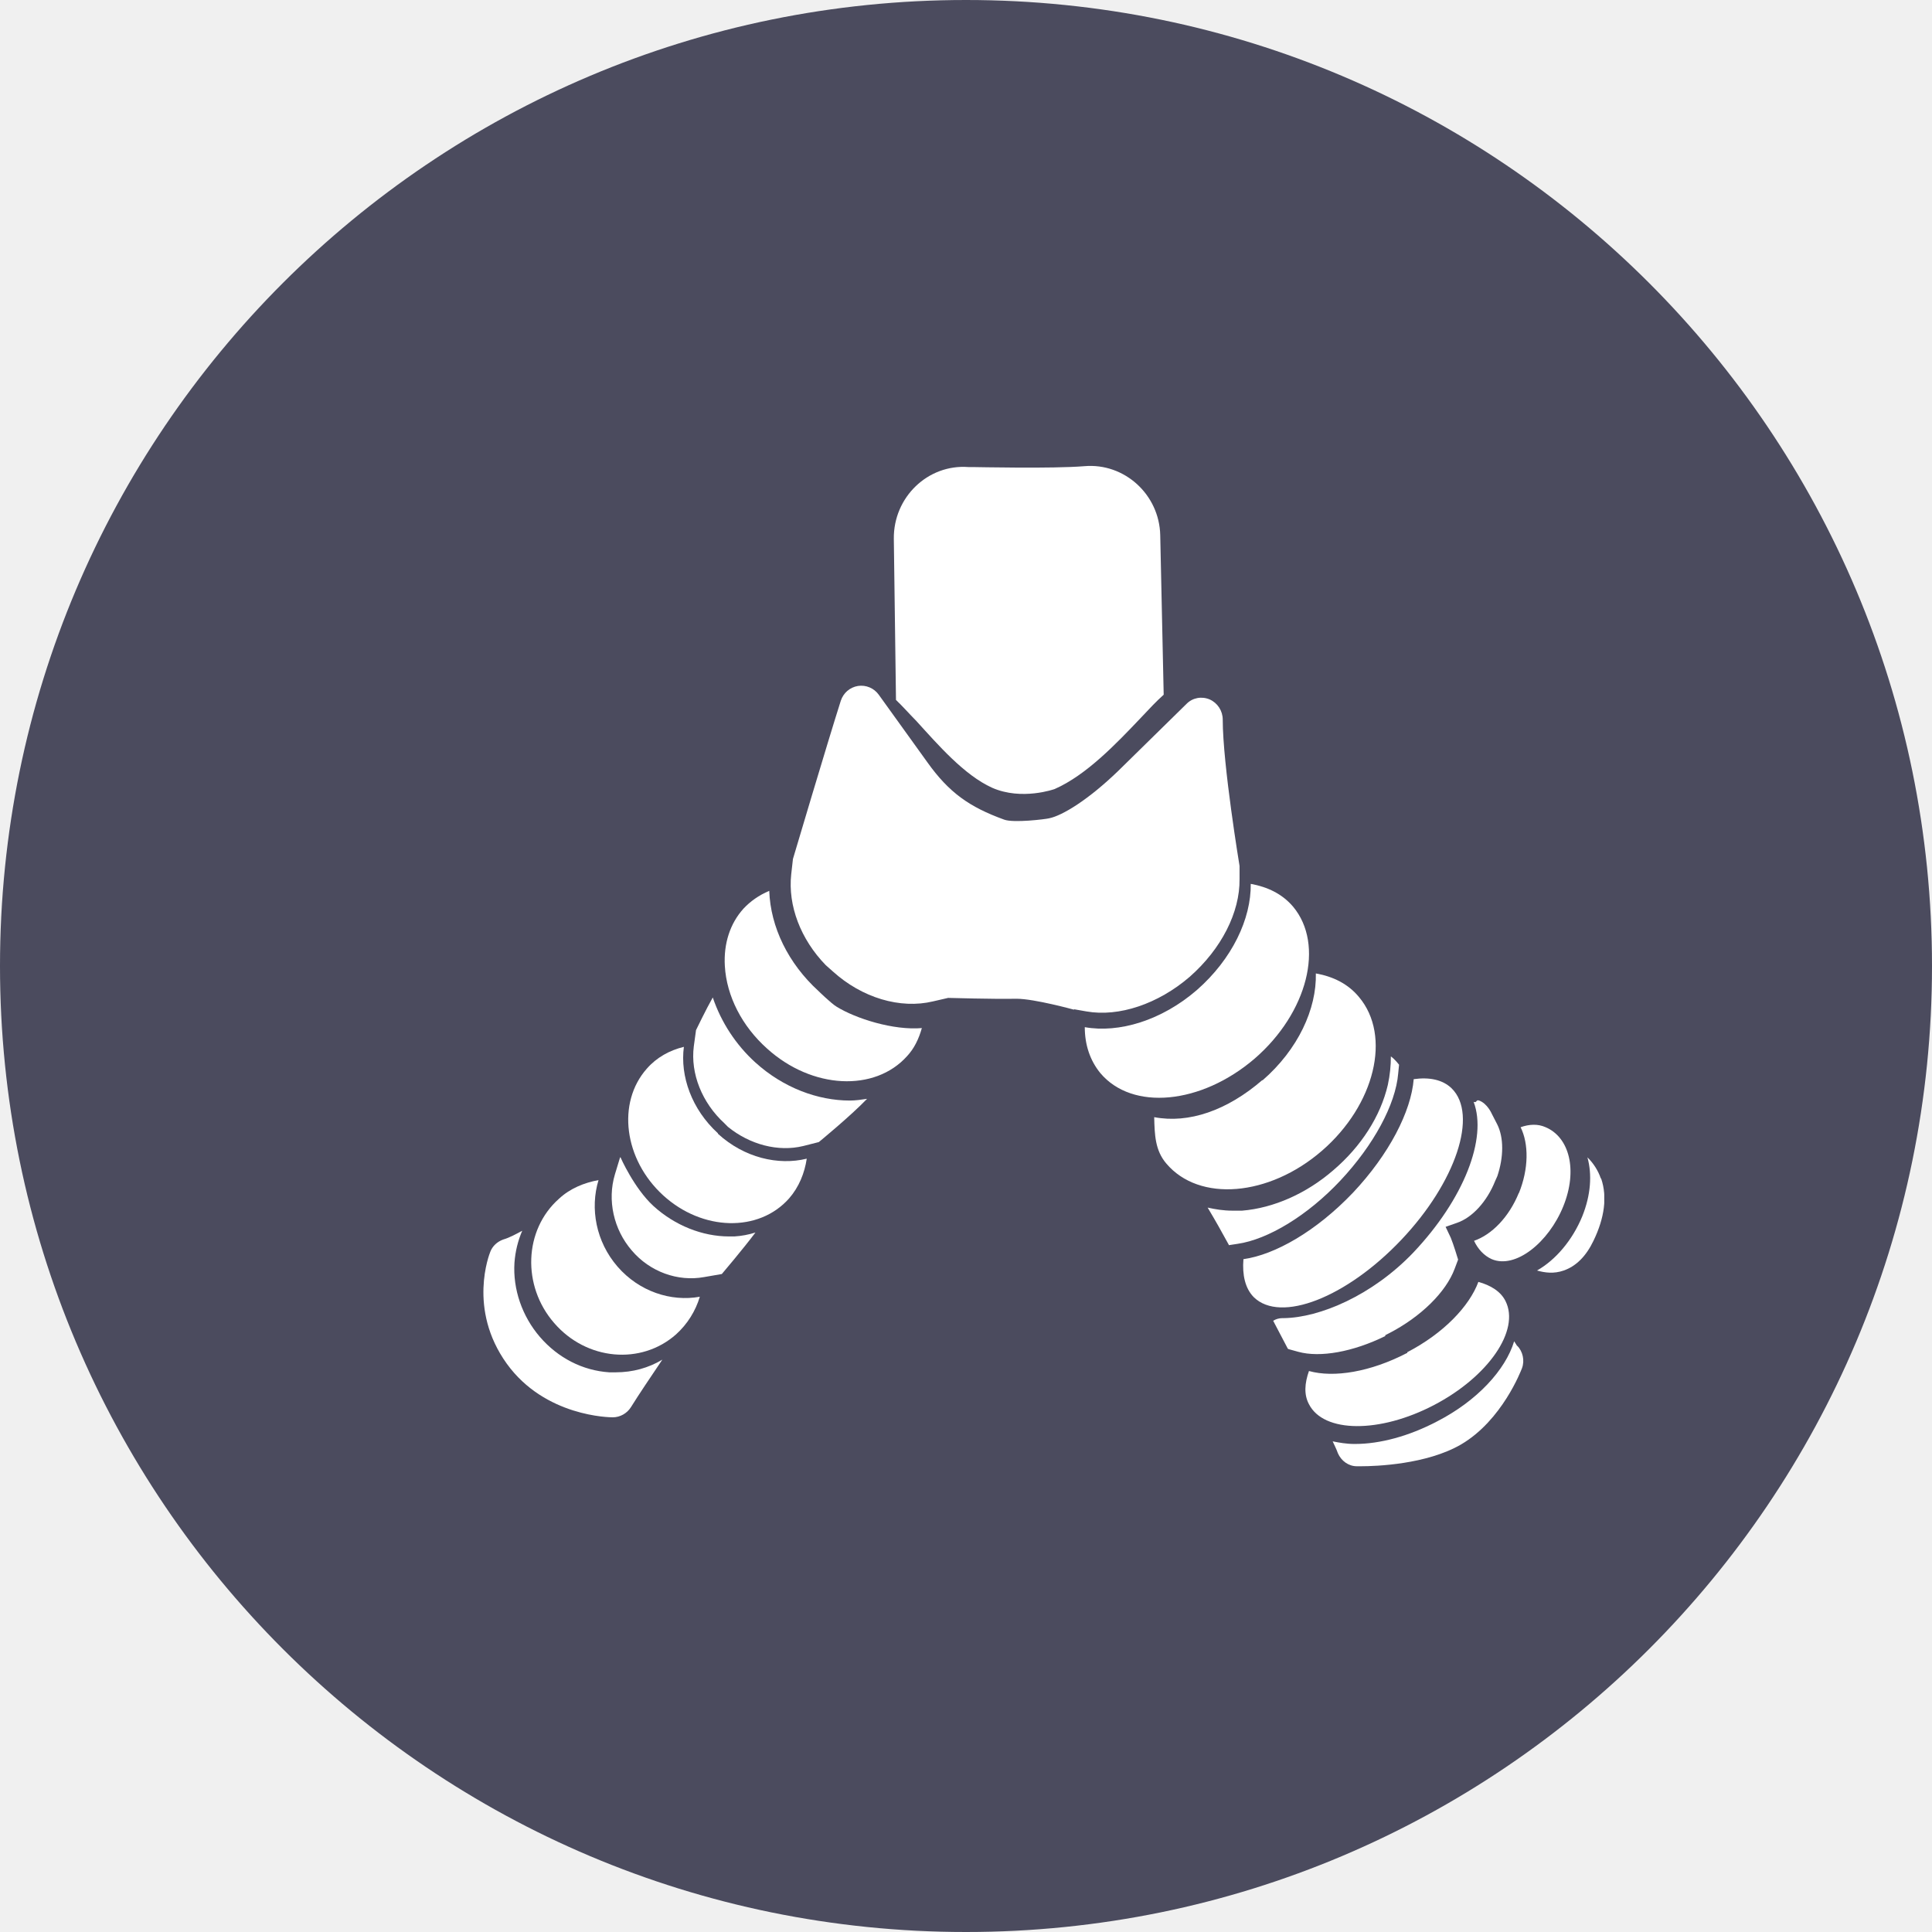
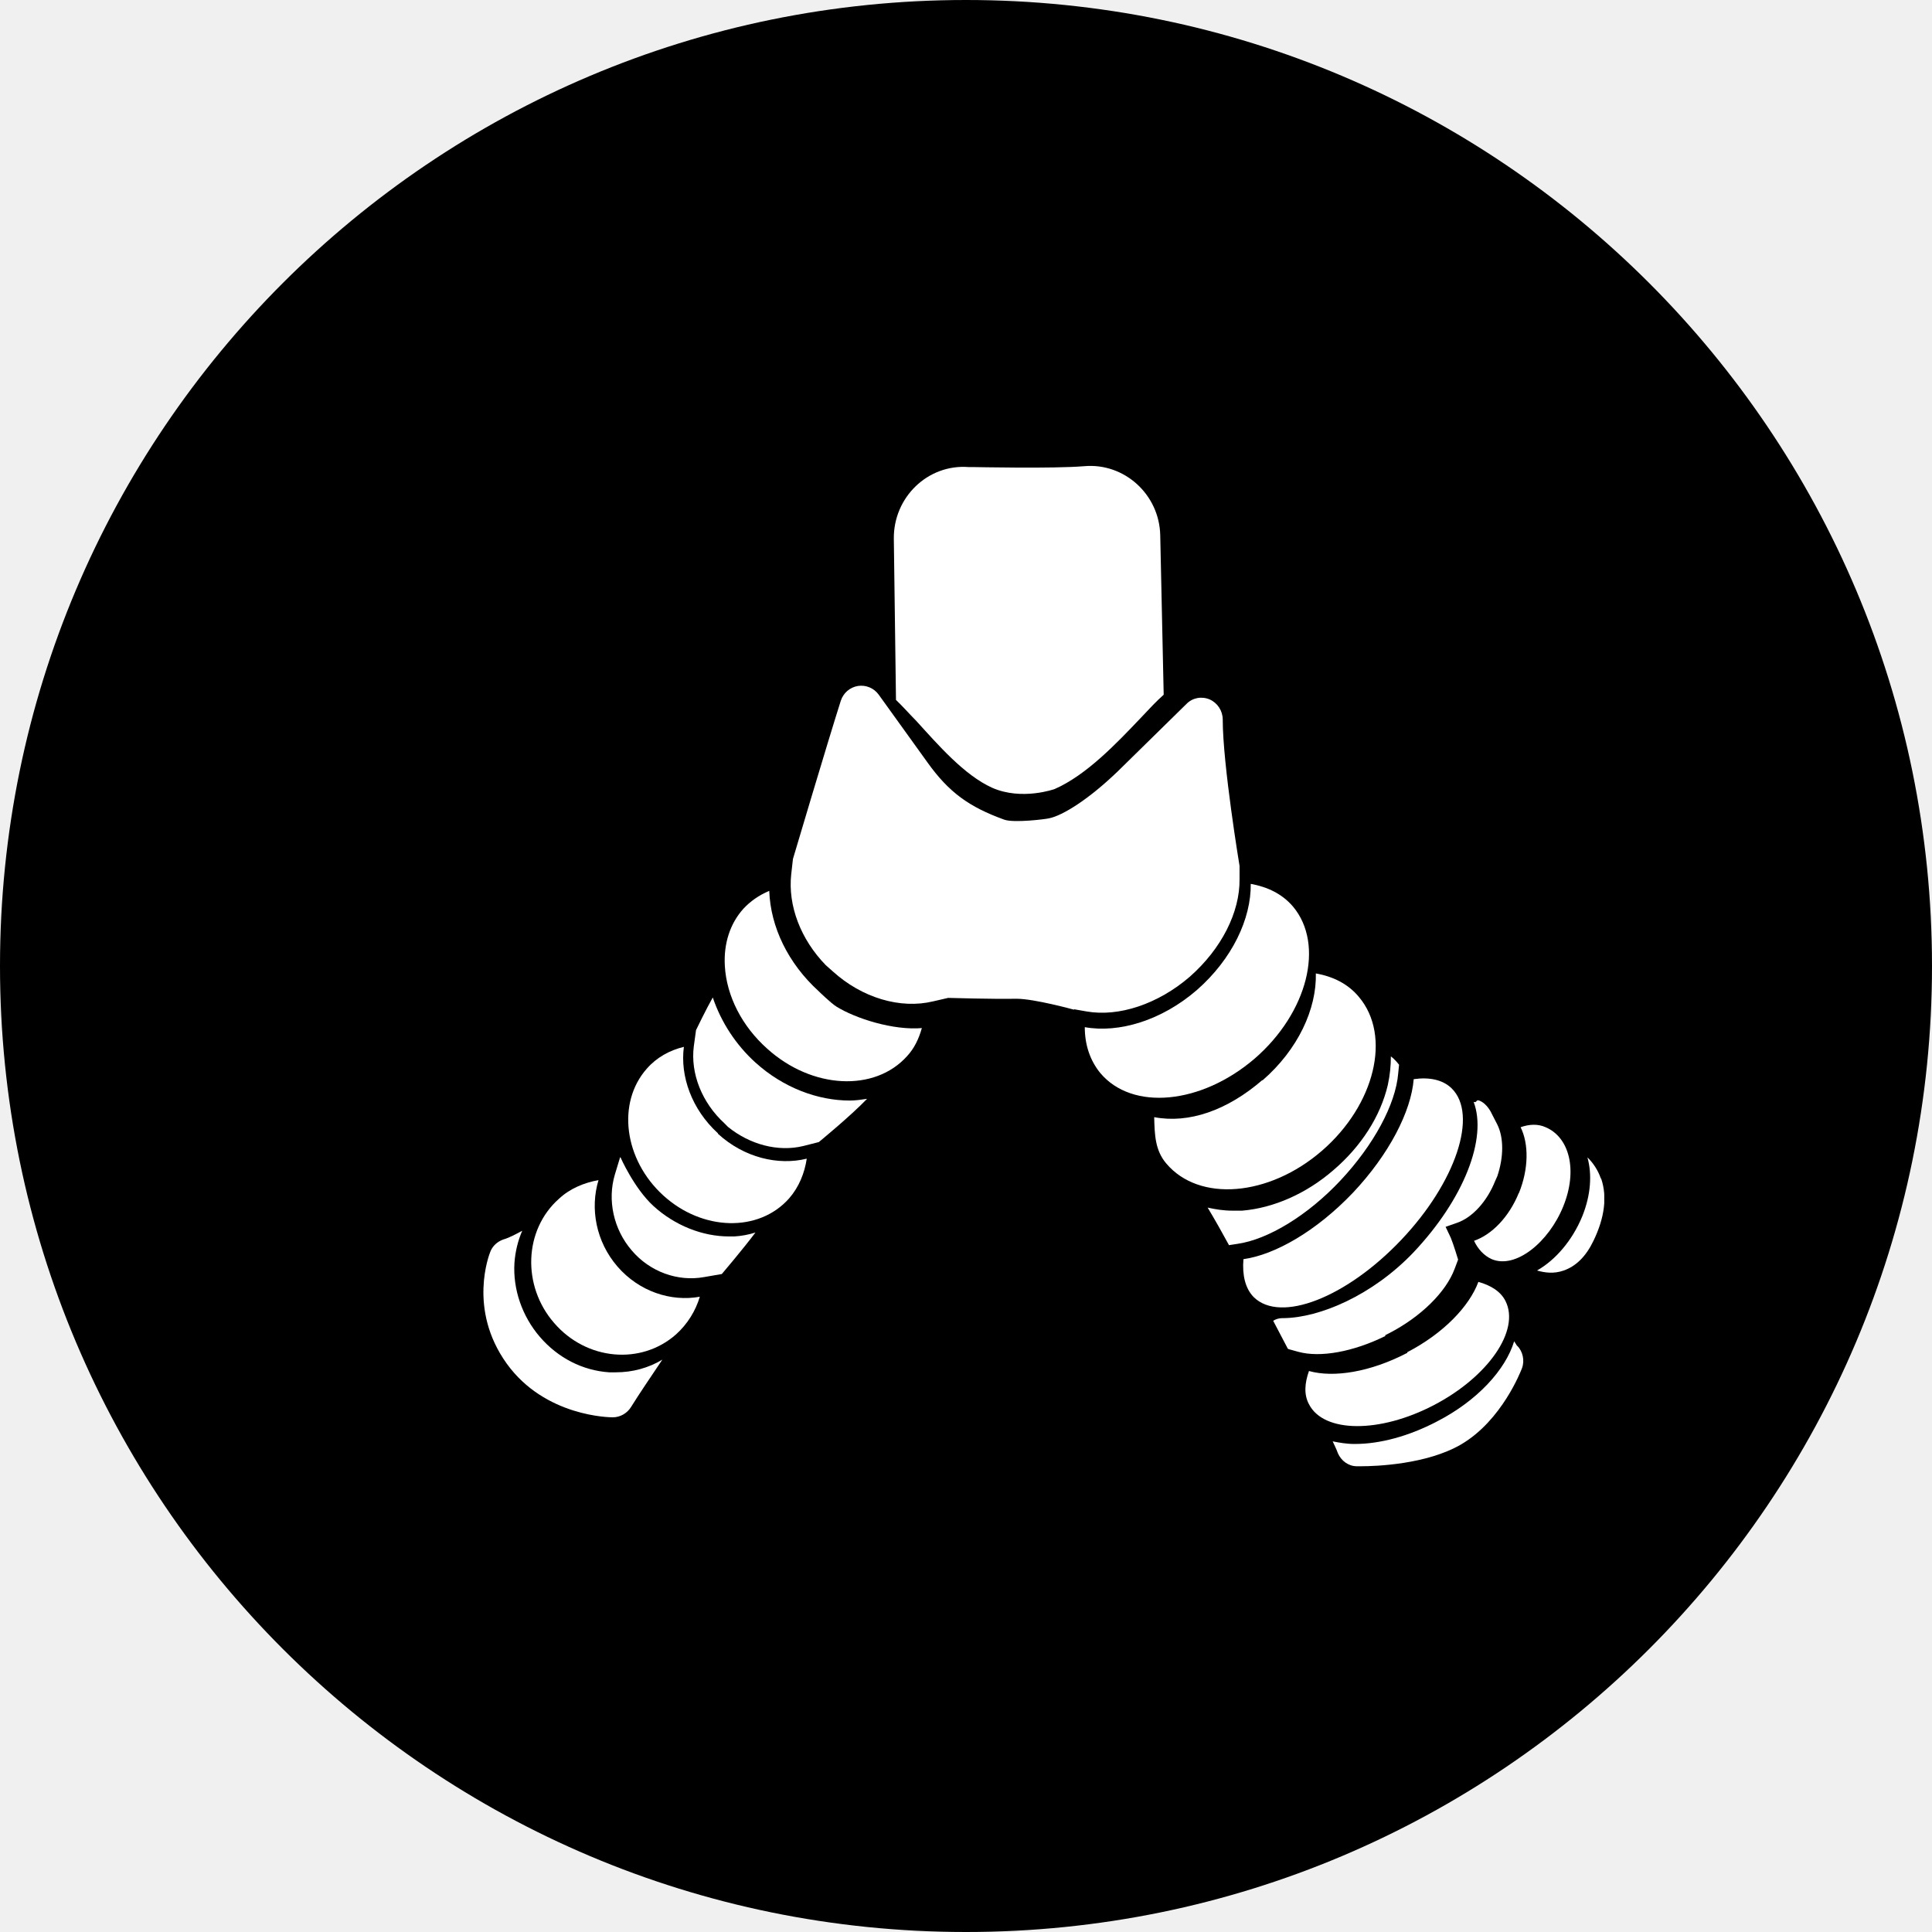
<svg xmlns="http://www.w3.org/2000/svg" width="112" height="112" fill="none" viewBox="0 0 112 112">
  <g clip-path="url(#a)">
-     <rect width="112" height="112" fill="#4B4B5E" rx="56" />
+     <rect width="112" height="112" fill="currentColor" rx="56" />
    <g fill="#fff" clip-path="url(#b)">
      <path d="m40.345 59.749-.125.911c-.2 1.57.475 3.268 1.775 4.458l.2.203c1.274 1.038 2.923 1.469 4.373 1.114l.9-.228s1.824-1.494 2.798-2.507c-.325.05-.674.1-1 .1-1.849 0-3.848-.734-5.472-2.203a9 9 0 0 1-2.474-3.773c-.375.658-.975 1.9-.975 1.9z" />
      <path d="M41.62 65.7c-1.525-1.393-2.2-3.317-1.975-5.014-.824.202-1.574.608-2.149 1.266-1.75 1.976-1.324 5.268.95 7.345s5.548 2.153 7.297.177c.575-.658.9-1.469 1.025-2.305-1.65.406-3.624-.05-5.148-1.443zM35.797 73.425c-1.25-1.443-1.6-3.368-1.1-5.014-.824.151-1.649.48-2.299 1.088-2.024 1.799-2.149 5.04-.275 7.194 1.875 2.178 5.049 2.456 7.073.658a4.8 4.8 0 0 0 1.374-2.178c-1.674.304-3.523-.304-4.773-1.748M69.384 57.393c-2.05 1.773-4.523 2.507-6.498 2.153 0 1.013.3 1.925.9 2.66 1.85 2.203 5.848 1.823 8.947-.837 3.073-2.659 4.073-6.61 2.224-8.814-.625-.734-1.475-1.14-2.45-1.317.026 2.027-1.074 4.357-3.123 6.155" />
      <path d="M73.183 62.61c-2.05 1.773-4.274 2.533-6.273 2.153.025 1.013.05 1.925.7 2.685 1.9 2.254 5.948 1.925 9.021-.734 3.074-2.66 4.049-6.662 2.15-8.916-.625-.76-1.5-1.19-2.5-1.367.05 2.051-1.024 4.407-3.098 6.205zM78.43 69.145c-2.124 2.229-4.523 3.597-6.347 3.85-.075.912.1 1.697.6 2.203 1.55 1.52 5.373.026 8.546-3.318 3.174-3.343 4.474-7.269 2.924-8.788-.524-.507-1.3-.659-2.199-.532-.15 1.874-1.424 4.356-3.523 6.585M88.052 69.145c-.575 1.418-1.575 2.431-2.6 2.786.226.481.576.861 1.026 1.064 1.374.582 3.298-.963 4.148-3.065s.35-4.002-1.025-4.584c-.45-.203-.95-.177-1.45 0 .476.962.476 2.406-.1 3.824zM81.555 78.44c-2.1 1.09-4.224 1.444-5.673 1.039-.25.709-.3 1.367 0 1.924.85 1.672 4.098 1.697 7.247.051s4.998-4.33 4.148-6.028c-.275-.557-.85-.912-1.574-1.114-.525 1.418-2.024 2.988-4.124 4.078v.05zM53.14 41.817c1.225 1.342 2.75 3.115 4.374 3.85 1.724.76 3.623.075 3.623.075 1.85-.81 3.599-2.659 4.973-4.103.5-.532.925-.988 1.35-1.367l-.2-9.245c-.05-2.355-2.074-4.204-4.398-4.002-1.85.152-6.273.051-6.473.051h-.25c-2.349-.177-4.348 1.748-4.323 4.154l.125 9.346c.375.354.75.785 1.2 1.24M53.465 59.597c-1.674.151-3.873-.558-4.973-1.242-.3-.177-1.05-.911-1.05-.911-1.749-1.596-2.773-3.698-2.848-5.8-.6.253-1.1.608-1.5 1.038-.775.861-1.15 2.026-1.074 3.318.1 1.748 1 3.495 2.449 4.787 2.599 2.355 6.247 2.533 8.122.43.4-.43.674-.987.85-1.62zM35.697 79.555h-.375c-1.55-.102-2.974-.836-4.023-2.052-1.025-1.19-1.575-2.76-1.475-4.306.05-.658.2-1.266.45-1.849-.375.203-.75.406-1.1.507-.35.127-.624.38-.75.71-.05.126-1.324 3.317.95 6.483 2.225 3.09 5.998 3.115 6.148 3.115.425 0 .825-.228 1.05-.582.474-.76 1.124-1.722 1.824-2.76-.8.48-1.724.734-2.7.734M35.947 67.093l-.3.988c-.45 1.495-.075 3.191.975 4.407 1.05 1.241 2.674 1.824 4.198 1.545l1.025-.177s1.25-1.47 1.949-2.406c-.4.126-.8.202-1.224.228h-.3c-1.55 0-3.15-.633-4.399-1.773-1.124-1.039-1.899-2.812-1.899-2.812z" />
      <path d="m62.262 58.507.724.127c1.875.33 4.149-.43 5.973-2 1.85-1.622 2.924-3.75 2.899-5.674v-.76s-.975-5.876-.975-8.485c0-.506-.3-.962-.75-1.165-.474-.202-.999-.101-1.349.254l-3.948 3.875c-1.725 1.671-3.249 2.608-4.024 2.76-.2.051-2.049.279-2.599.076-2.024-.734-3.199-1.57-4.448-3.318l-2.824-3.925a1.25 1.25 0 0 0-1.2-.507c-.474.076-.85.405-1 .861-.774 2.432-2.773 9.169-2.773 9.169l-.1.886c-.2 1.824.55 3.774 2 5.268l.4.355c1.699 1.545 3.923 2.203 5.822 1.747l.874-.202s2.675.076 3.899.05h.075c1.025 0 3.324.634 3.324.634zM71.233 72.184l.5-.076c1.774-.253 4.074-1.646 5.973-3.672 1.924-2.052 3.199-4.407 3.349-6.205l.05-.507s-.25-.33-.475-.481c0 .532-.05 1.064-.175 1.646-.425 1.824-1.55 3.571-3.149 4.939-1.574 1.368-3.474 2.203-5.298 2.355h-.575c-.5 0-.974-.076-1.424-.177.425.71.825 1.418 1.224 2.153zM92.8 68.31a3.16 3.16 0 0 0-.775-1.217c.275.988.2 2.179-.3 3.42-.574 1.393-1.549 2.532-2.623 3.14.45.127.974.203 1.549 0 .725-.253 1.3-.836 1.724-1.722.65-1.342.8-2.558.45-3.596zM87.952 78.035s-.1-.177-.175-.279c-.5 1.647-2.124 3.445-4.498 4.66-1.6.836-3.274 1.292-4.723 1.292h-.05c-.45 0-.875-.076-1.25-.152.1.228.225.456.3.684.2.456.625.76 1.1.76h.25c.85 0 3.798-.101 5.797-1.266 2.374-1.393 3.474-4.28 3.524-4.407.175-.456.05-.988-.275-1.317zM74.707 78.212l.55.152c1.274.355 3.199 0 5.048-.912v-.05l.2-.102c1.874-.962 3.324-2.406 3.823-3.748l.2-.532s-.275-.912-.425-1.266l-.3-.633.65-.228c.9-.304 1.75-1.241 2.224-2.432l.125-.278c.375-1.115.375-2.23 0-2.99l-.325-.632s-.25-.583-.724-.76c-.2-.076-.125.152-.325.076.8 2.102-.55 5.623-3.499 8.738-2.374 2.482-5.423 3.774-7.522 3.799h-.075a1 1 0 0 0-.525.152c.375.71.85 1.62.85 1.62z" />
    </g>
  </g>
  <defs>
    <clipPath id="a">
      <path fill="#fff" d="M0 0h112v112H0z" />
    </clipPath>
    <clipPath id="b">
      <path fill="#fff" d="M28 27h65v58H28z" />
    </clipPath>
  </defs>
</svg>
